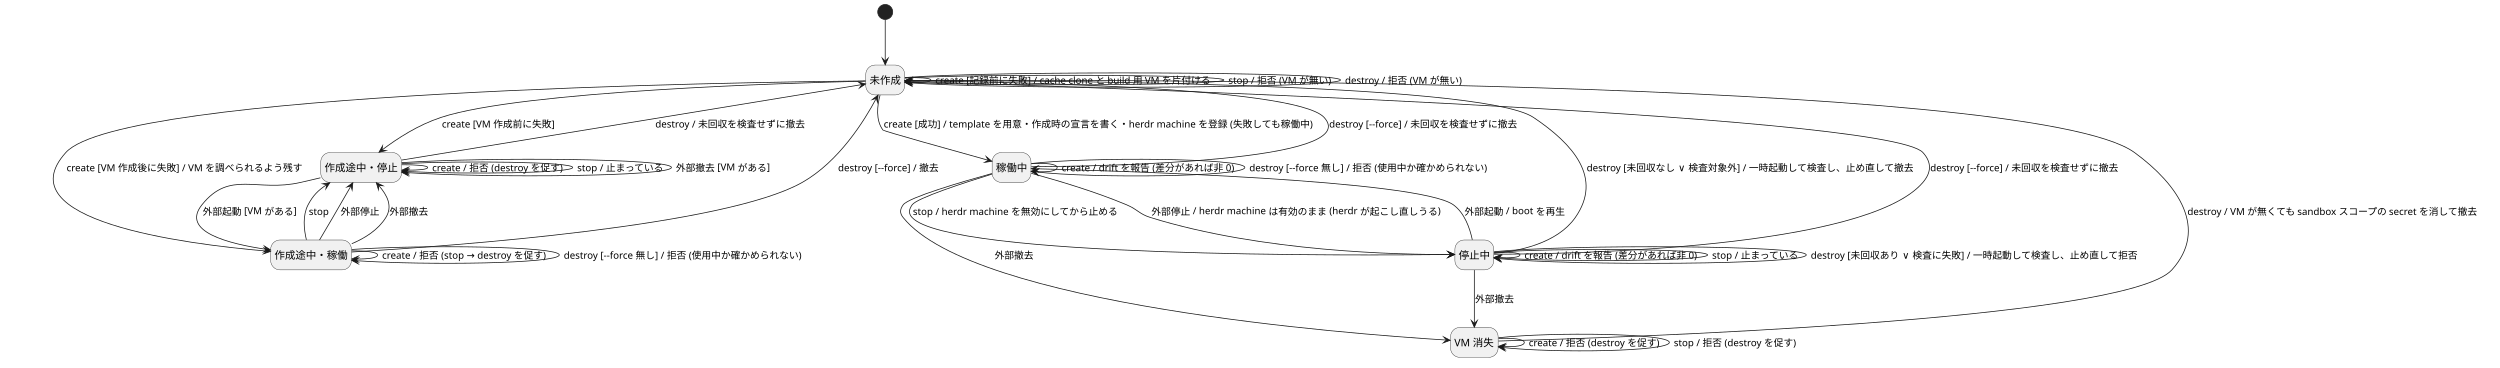
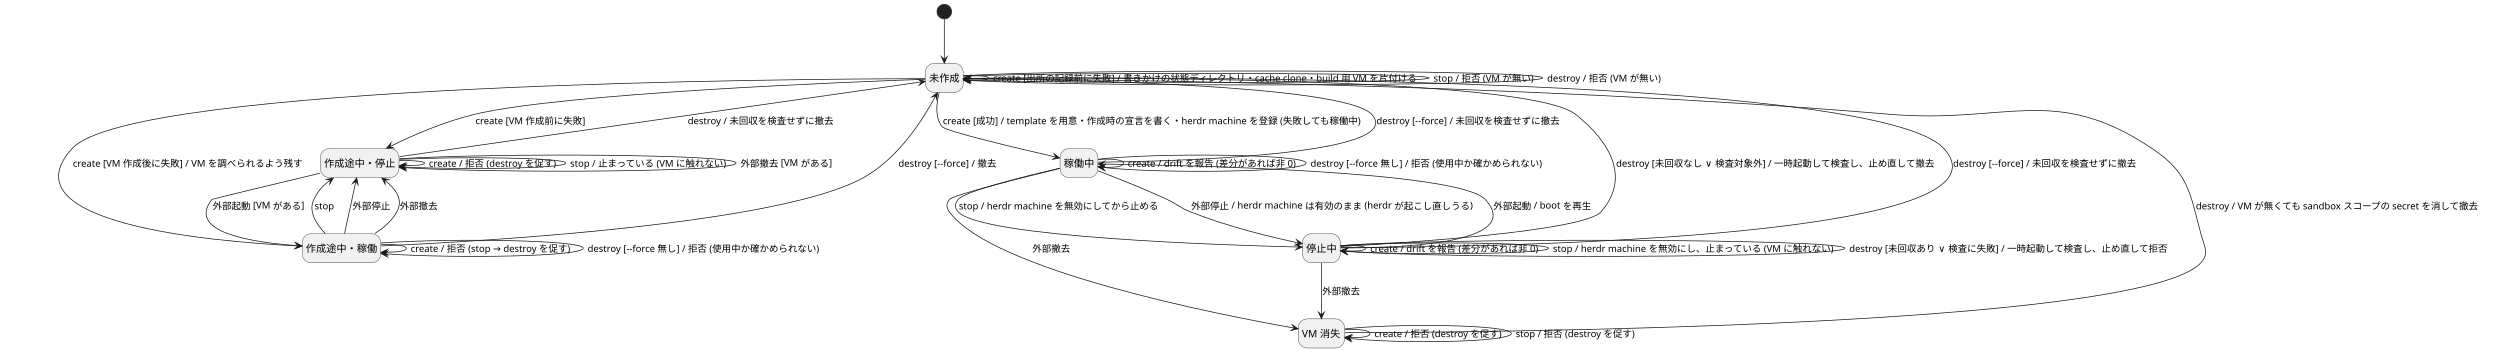
- <svg xmlns="http://www.w3.org/2000/svg" version="1.1" data-diagram-type="STATE" style="width:3344px;height:492px;background:#FFFFFF;" width="3344px" height="492px" viewBox="0 0 3344 492" zoomAndPan="magnify" preserveAspectRatio="none" contentStyleType="text/css">
+ <svg xmlns="http://www.w3.org/2000/svg" version="1.1" data-diagram-type="STATE" style="width:3434px;height:492px;background:#FFFFFF;" width="3434px" height="492px" viewBox="0 0 3434 492" zoomAndPan="magnify" preserveAspectRatio="none" contentStyleType="text/css">
  <defs />
  <g font-family="sans-serif" lengthAdjust="spacing">
-     <rect x="1158.07" y="87" width="52" height="40" fill="#F1F1F1" style="stroke:#181818;stroke-width:0.5;" rx="12.5" ry="12.5" />
-     <text x="1163.07" y="112.291" fill="#000" font-size="14" textLength="42">未作成</text>
-     <rect x="429.07" y="204" width="108" height="40" fill="#F1F1F1" style="stroke:#181818;stroke-width:0.5;" rx="12.5" ry="12.5" />
-     <text x="434.07" y="229.291" fill="#000" font-size="14" textLength="98">作成途中・停止</text>
-     <rect x="362.07" y="321" width="108" height="40" fill="#F1F1F1" style="stroke:#181818;stroke-width:0.5;" rx="12.5" ry="12.5" />
-     <text x="367.07" y="346.291" fill="#000" font-size="14" textLength="98">作成途中・稼働</text>
-     <rect x="1327.07" y="204" width="52" height="40" fill="#F1F1F1" style="stroke:#181818;stroke-width:0.5;" rx="12.5" ry="12.5" />
-     <text x="1332.07" y="229.291" fill="#000" font-size="14" textLength="42">稼働中</text>
-     <rect x="1946.07" y="321" width="52" height="40" fill="#F1F1F1" style="stroke:#181818;stroke-width:0.5;" rx="12.5" ry="12.5" />
-     <text x="1951.07" y="346.291" fill="#000" font-size="14" textLength="42">停止中</text>
-     <rect x="1940.25" y="438" width="63.642" height="40" fill="#F1F1F1" style="stroke:#181818;stroke-width:0.5;" rx="12.5" ry="12.5" />
-     <text x="1945.25" y="463.291" fill="#000" font-size="14" textLength="53.642">VM 消失</text>
+     <rect x="1271.09" y="87" width="52" height="40" fill="#F1F1F1" style="stroke:#181818;stroke-width:0.5;" rx="12.5" ry="12.5" />
+     <text x="1276.09" y="112.291" fill="#000" font-size="14" textLength="42">未作成</text>
+     <rect x="440.09" y="204" width="108" height="40" fill="#F1F1F1" style="stroke:#181818;stroke-width:0.5;" rx="12.5" ry="12.5" />
+     <text x="445.09" y="229.291" fill="#000" font-size="14" textLength="98">作成途中・停止</text>
+     <rect x="415.09" y="321" width="108" height="40" fill="#F1F1F1" style="stroke:#181818;stroke-width:0.5;" rx="12.5" ry="12.5" />
+     <text x="420.09" y="346.291" fill="#000" font-size="14" textLength="98">作成途中・稼働</text>
+     <rect x="1456.09" y="204" width="52" height="40" fill="#F1F1F1" style="stroke:#181818;stroke-width:0.5;" rx="12.5" ry="12.5" />
+     <text x="1461.09" y="229.291" fill="#000" font-size="14" textLength="42">稼働中</text>
+     <rect x="1789.09" y="321" width="52" height="40" fill="#F1F1F1" style="stroke:#181818;stroke-width:0.5;" rx="12.5" ry="12.5" />
+     <text x="1794.09" y="346.291" fill="#000" font-size="14" textLength="42">停止中</text>
+     <rect x="1783.27" y="438" width="63.642" height="40" fill="#F1F1F1" style="stroke:#181818;stroke-width:0.5;" rx="12.5" ry="12.5" />
+     <text x="1788.27" y="463.291" fill="#000" font-size="14" textLength="53.642">VM 消失</text>
    <g class="start_entity" data-qualified-name=".start." id="ent0007" data-source-line="17">
-       <ellipse cx="1184.07" cy="16" rx="10" ry="10" fill="#222" style="stroke:#222;stroke-width:1;" />
+       <ellipse cx="1297.09" cy="16" rx="10" ry="10" fill="#222" style="stroke:#222;stroke-width:1;" />
    </g>
    <g class="link" data-entity-1="ent0007" data-entity-2="ent0001" id="lnk8" data-source-line="17" data-link-type="dependency">
-       <path d="M1184.07,26.19 C1184.07,40.4 1184.07,63.02 1184.07,81.74" style="stroke:#181818;stroke-width:1;" fill="none" id="*start*-to-Absent" />
-       <polygon points="1184.07,86.74,1188.07,77.74,1184.07,81.74,1180.07,77.74,1184.07,86.74" fill="#181818" style="stroke:#181818;stroke-width:1;stroke-linejoin:miter;stroke-miterlimit:10;" />
+       <path d="M1297.09,26.19 C1297.09,40.4 1297.09,63.02 1297.09,81.74" style="stroke:#181818;stroke-width:1;" fill="none" id="*start*-to-Absent" />
+       <polygon points="1297.09,86.74,1301.09,77.74,1297.09,81.74,1293.09,77.74,1297.09,86.74" fill="#181818" style="stroke:#181818;stroke-width:1;stroke-linejoin:miter;stroke-miterlimit:10;" />
    </g>
    <g class="link" data-entity-1="ent0001" data-entity-2="ent0004" id="lnk9" data-source-line="20" data-link-type="dependency">
-       <path d="M1177.14,127.27 C1173.31,141.58 1171.12,160.82 1181.07,174 C1182.2,175.49 1274.062,201.114 1321.962,214.394" style="stroke:#181818;stroke-width:1;" fill="none" id="Absent-to-Running" />
-       <polygon points="1326.78,215.73,1319.176,209.471,1321.962,214.394,1317.038,217.18,1326.78,215.73" fill="#181818" style="stroke:#181818;stroke-width:1;stroke-linejoin:miter;stroke-miterlimit:10;" />
-       <text x="1182.07" y="170.568" fill="#000" font-size="13" textLength="584.733">create [成功] / template を用意・作成時の宣言を書く・herdr machine を登録 (失敗しても稼働中)</text>
+       <path d="M1290.07,127.34 C1286.2,141.68 1283.99,160.93 1294.09,174 C1299.11,180.49 1400.146,204.283 1450.746,215.883" style="stroke:#181818;stroke-width:1;" fill="none" id="Absent-to-Running" />
+       <polygon points="1455.62,217,1447.741,211.09,1450.746,215.883,1445.954,218.888,1455.62,217" fill="#181818" style="stroke:#181818;stroke-width:1;stroke-linejoin:miter;stroke-miterlimit:10;" />
+       <text x="1295.09" y="170.568" fill="#000" font-size="13" textLength="584.733">create [成功] / template を用意・作成時の宣言を書く・herdr machine を登録 (失敗しても稼働中)</text>
    </g>
    <g class="link" data-entity-1="ent0004" data-entity-2="ent0001" id="lnk29" data-source-line="44" data-link-type="dependency">
-       <path d="M1379.47,222.98 C1479.34,222.44 1825.66,216.34 1771.07,157 C1732.64,115.23 1324.43,109.102 1215.35,108.192" style="stroke:#181818;stroke-width:1;" fill="none" id="Running-to-Absent" />
-       <polygon points="1210.35,108.15,1219.316,112.225,1215.35,108.192,1219.383,104.225,1210.35,108.15" fill="#181818" style="stroke:#181818;stroke-width:1;stroke-linejoin:miter;stroke-miterlimit:10;" />
-       <text x="1777.86" y="170.568" fill="#000" font-size="13" textLength="264.653">destroy [--force] / 未回収を検査せずに撤去</text>
+       <path d="M1508.48,222.83 C1605.81,221.76 1936.47,213.93 1884.09,157 C1845.66,115.23 1437.45,109.102 1328.37,108.192" style="stroke:#181818;stroke-width:1;" fill="none" id="Running-to-Absent" />
+       <polygon points="1323.37,108.15,1332.336,112.225,1328.37,108.192,1332.403,104.225,1323.37,108.15" fill="#181818" style="stroke:#181818;stroke-width:1;stroke-linejoin:miter;stroke-miterlimit:10;" />
+       <text x="1890.67" y="170.568" fill="#000" font-size="13" textLength="264.653">destroy [--force] / 未回収を検査せずに撤去</text>
    </g>
    <g class="link" data-entity-1="ent0001" data-entity-2="ent0001" id="lnk10" data-source-line="21" data-link-type="dependency">
-       <path d="M1210.4,104.12 C1227.97,103.31 1245.07,104.27 1245.07,107 C1245.07,109.73 1232.965,110.92 1215.395,110.11" style="stroke:#181818;stroke-width:1;" fill="none" id="Absent-to-Absent" />
-       <polygon points="1210.4,109.88,1219.206,114.29,1215.395,110.11,1219.575,106.299,1210.4,109.88" fill="#181818" style="stroke:#181818;stroke-width:1;stroke-linejoin:miter;stroke-miterlimit:10;" />
-       <text x="1251.07" y="112.068" fill="#000" font-size="13" textLength="380.961">create [記録前に失敗] / cache clone と build 用 VM を片付ける</text>
+       <path d="M1323.43,104.12 C1340.99,103.31 1358.09,104.27 1358.09,107 C1358.09,109.73 1345.985,110.92 1328.425,110.11" style="stroke:#181818;stroke-width:1;" fill="none" id="Absent-to-Absent" />
+       <polygon points="1323.43,109.88,1332.236,114.29,1328.425,110.11,1332.605,106.299,1323.43,109.88" fill="#181818" style="stroke:#181818;stroke-width:1;stroke-linejoin:miter;stroke-miterlimit:10;" />
+       <text x="1364.09" y="112.068" fill="#000" font-size="13" textLength="593.734">create [出所の記録前に失敗] / 書きかけの状態ディレクトリ・cache clone・build 用 VM を片付ける</text>
    </g>
    <g class="link" data-entity-1="ent0001" data-entity-2="ent0001" id="lnk18" data-source-line="31" data-link-type="dependency">
-       <path d="M1210.37,104.37 C1309.69,98.7 1637.07,99.58 1637.07,107 C1637.07,114.42 1314.682,115.585 1215.362,109.915" style="stroke:#181818;stroke-width:1;" fill="none" id="Absent-to-Absent-1" />
-       <polygon points="1210.37,109.63,1219.127,114.136,1215.362,109.915,1219.583,106.149,1210.37,109.63" fill="#181818" style="stroke:#181818;stroke-width:1;stroke-linejoin:miter;stroke-miterlimit:10;" />
-       <text x="1643.07" y="112.068" fill="#000" font-size="13" textLength="144.079">stop / 拒否 (VM が無い)</text>
+       <path d="M1323.35,104.74 C1449.11,98.67 1963.09,99.42 1963.09,107 C1963.09,114.58 1454.104,115.571 1328.344,109.501" style="stroke:#181818;stroke-width:1;" fill="none" id="Absent-to-Absent-1" />
+       <polygon points="1323.35,109.26,1332.147,113.689,1328.344,109.501,1332.532,105.699,1323.35,109.26" fill="#181818" style="stroke:#181818;stroke-width:1;stroke-linejoin:miter;stroke-miterlimit:10;" />
+       <text x="1969.09" y="112.068" fill="#000" font-size="13" textLength="144.079">stop / 拒否 (VM が無い)</text>
    </g>
    <g class="link" data-entity-1="ent0001" data-entity-2="ent0001" id="lnk24" data-source-line="39" data-link-type="dependency">
-       <path d="M1210.38,103.69 C1331.77,94.49 1793.07,95.6 1793.07,107 C1793.07,118.4 1336.756,119.888 1215.366,110.688" style="stroke:#181818;stroke-width:1;" fill="none" id="Absent-to-Absent-2" />
-       <polygon points="1210.38,110.31,1219.052,114.979,1215.366,110.688,1219.657,107.002,1210.38,110.31" fill="#181818" style="stroke:#181818;stroke-width:1;stroke-linejoin:miter;stroke-miterlimit:10;" />
-       <text x="1799.07" y="112.068" fill="#000" font-size="13" textLength="163.433">destroy / 拒否 (VM が無い)</text>
+       <path d="M1323.2,104.06 C1467.4,94.47 2119.09,95.45 2119.09,107 C2119.09,118.55 1472.389,119.862 1328.189,110.272" style="stroke:#181818;stroke-width:1;" fill="none" id="Absent-to-Absent-2" />
+       <polygon points="1323.2,109.94,1331.915,114.528,1328.189,110.272,1332.446,106.546,1323.2,109.94" fill="#181818" style="stroke:#181818;stroke-width:1;stroke-linejoin:miter;stroke-miterlimit:10;" />
+       <text x="2125.09" y="112.068" fill="#000" font-size="13" textLength="163.433">destroy / 拒否 (VM が無い)</text>
    </g>
    <g class="link" data-entity-1="ent0001" data-entity-2="ent0002" id="lnk11" data-source-line="22" data-link-type="dependency">
-       <path d="M1157.87,108.54 C1057.53,110.87 697.96,121.55 590.07,157 C558.97,167.22 531.574,185.112 510.914,200.672" style="stroke:#181818;stroke-width:1;" fill="none" id="Absent-to-IncompleteStopped" />
-       <polygon points="506.92,203.68,516.516,201.461,510.914,200.672,511.703,195.07,506.92,203.68" fill="#181818" style="stroke:#181818;stroke-width:1;stroke-linejoin:miter;stroke-miterlimit:10;" />
-       <text x="591.07" y="170.568" fill="#000" font-size="13" textLength="152.883">create [VM 作成前に失敗]</text>
+       <path d="M1270.63,108.88 C1164.89,112.59 772.62,128.05 652.09,157 C608.88,167.38 566.732,185.934 535.422,201.414" style="stroke:#181818;stroke-width:1;" fill="none" id="Absent-to-IncompleteStopped" />
+       <polygon points="530.94,203.63,540.781,203.227,535.422,201.414,537.235,196.056,530.94,203.63" fill="#181818" style="stroke:#181818;stroke-width:1;stroke-linejoin:miter;stroke-miterlimit:10;" />
+       <text x="653.09" y="170.568" fill="#000" font-size="13" textLength="152.883">create [VM 作成前に失敗]</text>
    </g>
    <g class="link" data-entity-1="ent0002" data-entity-2="ent0001" id="lnk25" data-source-line="40" data-link-type="dependency">
-       <path d="M537.49,214.07 C679.1,190.84 1050.286,129.949 1152.936,113.109" style="stroke:#181818;stroke-width:1;" fill="none" id="IncompleteStopped-to-Absent" />
-       <polygon points="1157.87,112.3,1148.341,109.81,1152.936,113.109,1149.636,117.704,1157.87,112.3" fill="#181818" style="stroke:#181818;stroke-width:1;stroke-linejoin:miter;stroke-miterlimit:10;" />
-       <text x="876.54" y="170.568" fill="#000" font-size="13" textLength="205.055">destroy / 未回収を検査せずに撤去</text>
+       <path d="M548.48,215.21 C705.75,192.69 1152.151,128.759 1265.881,112.469" style="stroke:#181818;stroke-width:1;" fill="none" id="IncompleteStopped-to-Absent" />
+       <polygon points="1270.83,111.76,1261.354,109.076,1265.881,112.469,1262.488,116.996,1270.83,111.76" fill="#181818" style="stroke:#181818;stroke-width:1;stroke-linejoin:miter;stroke-miterlimit:10;" />
+       <text x="944.67" y="170.568" fill="#000" font-size="13" textLength="205.055">destroy / 未回収を検査せずに撤去</text>
    </g>
    <g class="link" data-entity-1="ent0001" data-entity-2="ent0003" id="lnk12" data-source-line="23" data-link-type="dependency">
-       <path d="M1157.65,108.22 C997.6,109.8 162.08,121.97 88.07,204 C6,294.97 244.078,326.235 356.898,335.865" style="stroke:#181818;stroke-width:1;" fill="none" id="Absent-to-IncompleteRunning" />
-       <polygon points="361.88,336.29,353.253,331.539,356.898,335.865,352.572,339.51,361.88,336.29" fill="#181818" style="stroke:#181818;stroke-width:1;stroke-linejoin:miter;stroke-miterlimit:10;" />
-       <text x="89.07" y="229.068" fill="#000" font-size="13" textLength="321.737">create [VM 作成後に失敗] / VM を調べられるよう残す</text>
+       <path d="M1270.72,108.01 C1102.22,108.34 180.66,114.25 99.09,204 C6,306.43 285.946,331.651 409.706,337.831" style="stroke:#181818;stroke-width:1;" fill="none" id="Absent-to-IncompleteRunning" />
+       <polygon points="414.7,338.08,405.911,333.636,409.706,337.831,405.512,341.626,414.7,338.08" fill="#181818" style="stroke:#181818;stroke-width:1;stroke-linejoin:miter;stroke-miterlimit:10;" />
+       <text x="100.09" y="229.068" fill="#000" font-size="13" textLength="321.737">create [VM 作成後に失敗] / VM を調べられるよう残す</text>
    </g>
    <g class="link" data-entity-1="ent0003" data-entity-2="ent0001" id="lnk27" data-source-line="42" data-link-type="dependency">
-       <path d="M470.4,337.1 C608.62,328.94 969.97,302.44 1073.07,244 C1122.12,216.2 1155.891,161.959 1172.151,131.569" style="stroke:#181818;stroke-width:1;" fill="none" id="IncompleteRunning-to-Absent" />
-       <polygon points="1174.51,127.16,1166.737,133.208,1172.151,131.569,1173.791,136.983,1174.51,127.16" fill="#181818" style="stroke:#181818;stroke-width:1;stroke-linejoin:miter;stroke-miterlimit:10;" />
-       <text x="1120.95" y="229.068" fill="#000" font-size="13" textLength="147.653">destroy [--force] / 撤去</text>
+       <path d="M523.5,337.85 C670.49,331.24 1072.15,307.69 1186.09,244 C1235.31,216.49 1269.013,162.135 1285.223,131.645" style="stroke:#181818;stroke-width:1;" fill="none" id="IncompleteRunning-to-Absent" />
+       <polygon points="1287.57,127.23,1279.813,133.299,1285.223,131.645,1286.877,137.054,1287.57,127.23" fill="#181818" style="stroke:#181818;stroke-width:1;stroke-linejoin:miter;stroke-miterlimit:10;" />
+       <text x="1234.07" y="229.068" fill="#000" font-size="13" textLength="147.653">destroy [--force] / 撤去</text>
    </g>
    <g class="link" data-entity-1="ent0002" data-entity-2="ent0002" id="lnk13" data-source-line="24" data-link-type="dependency">
-       <path d="M537.39,220.35 C556.53,220.29 572.07,221.51 572.07,224 C572.07,226.49 561.53,227.726 542.39,227.666" style="stroke:#181818;stroke-width:1;" fill="none" id="IncompleteStopped-to-IncompleteStopped" />
-       <polygon points="537.39,227.65,546.377,231.678,542.39,227.666,546.402,223.678,537.39,227.65" fill="#181818" style="stroke:#181818;stroke-width:1;stroke-linejoin:miter;stroke-miterlimit:10;" />
-       <text x="578.07" y="229.068" fill="#000" font-size="13" textLength="182.241">create / 拒否 (destroy を促す)</text>
+       <path d="M548.41,220.35 C567.55,220.29 583.09,221.51 583.09,224 C583.09,226.49 572.55,227.726 553.41,227.666" style="stroke:#181818;stroke-width:1;" fill="none" id="IncompleteStopped-to-IncompleteStopped" />
+       <polygon points="548.41,227.65,557.397,231.678,553.41,227.666,557.422,223.678,548.41,227.65" fill="#181818" style="stroke:#181818;stroke-width:1;stroke-linejoin:miter;stroke-miterlimit:10;" />
+       <text x="589.09" y="229.068" fill="#000" font-size="13" textLength="182.241">create / 拒否 (destroy を促す)</text>
    </g>
    <g class="link" data-entity-1="ent0002" data-entity-2="ent0002" id="lnk19" data-source-line="32" data-link-type="dependency">
-       <path d="M537.52,218.84 C622.23,214.76 766.07,216.48 766.07,224 C766.07,231.52 627.224,233.481 542.514,229.401" style="stroke:#181818;stroke-width:1;" fill="none" id="IncompleteStopped-to-IncompleteStopped-1" />
-       <polygon points="537.52,229.16,546.317,233.588,542.514,229.401,546.702,225.598,537.52,229.16" fill="#181818" style="stroke:#181818;stroke-width:1;stroke-linejoin:miter;stroke-miterlimit:10;" />
-       <text x="772.07" y="229.068" fill="#000" font-size="13" textLength="120.701">stop / 止まっている</text>
+       <path d="M548.54,218.84 C633.25,214.76 777.09,216.48 777.09,224 C777.09,231.52 638.244,233.481 553.534,229.401" style="stroke:#181818;stroke-width:1;" fill="none" id="IncompleteStopped-to-IncompleteStopped-1" />
+       <polygon points="548.54,229.16,557.337,233.588,553.534,229.401,557.722,225.598,548.54,229.16" fill="#181818" style="stroke:#181818;stroke-width:1;stroke-linejoin:miter;stroke-miterlimit:10;" />
+       <text x="783.09" y="229.068" fill="#000" font-size="13" textLength="222.079">stop / 止まっている (VM に触れない)</text>
    </g>
    <g class="link" data-entity-1="ent0002" data-entity-2="ent0002" id="lnk38" data-source-line="55" data-link-type="dependency">
-       <path d="M537.26,217.56 C653.9,209.84 898.07,211.99 898.07,224 C898.07,236.01 658.889,238.49 542.249,230.77" style="stroke:#181818;stroke-width:1;" fill="none" id="IncompleteStopped-to-IncompleteStopped-2" />
-       <polygon points="537.26,230.44,545.976,235.026,542.249,230.77,546.505,227.043,537.26,230.44" fill="#181818" style="stroke:#181818;stroke-width:1;stroke-linejoin:miter;stroke-miterlimit:10;" />
-       <text x="904.07" y="229.068" fill="#000" font-size="13" textLength="127.378">外部撤去 [VM がある]</text>
+       <path d="M548.54,218.04 C685.34,209.76 1011.09,211.75 1011.09,224 C1011.09,236.25 690.331,238.542 553.531,230.262" style="stroke:#181818;stroke-width:1;" fill="none" id="IncompleteStopped-to-IncompleteStopped-2" />
+       <polygon points="548.54,229.96,557.282,234.496,553.531,230.262,557.765,226.511,548.54,229.96" fill="#181818" style="stroke:#181818;stroke-width:1;stroke-linejoin:miter;stroke-miterlimit:10;" />
+       <text x="1017.09" y="229.068" fill="#000" font-size="13" textLength="127.378">外部撤去 [VM がある]</text>
    </g>
    <g class="link" data-entity-1="ent0003" data-entity-2="ent0003" id="lnk14" data-source-line="25" data-link-type="dependency">
-       <path d="M470.39,335.52 C489.53,335.43 505.07,337.26 505.07,341 C505.07,344.74 494.53,346.594 475.39,346.504" style="stroke:#181818;stroke-width:1;" fill="none" id="IncompleteRunning-to-IncompleteRunning" />
-       <polygon points="470.39,346.48,479.371,350.522,475.39,346.504,479.409,342.522,470.39,346.48" fill="#181818" style="stroke:#181818;stroke-width:1;stroke-linejoin:miter;stroke-miterlimit:10;" />
-       <text x="511.07" y="346.068" fill="#000" font-size="13" textLength="231.125">create / 拒否 (stop → destroy を促す)</text>
+       <path d="M523.41,335.52 C542.55,335.43 558.09,337.26 558.09,341 C558.09,344.74 547.55,346.594 528.41,346.504" style="stroke:#181818;stroke-width:1;" fill="none" id="IncompleteRunning-to-IncompleteRunning" />
+       <polygon points="523.41,346.48,532.391,350.522,528.41,346.504,532.429,342.522,523.41,346.48" fill="#181818" style="stroke:#181818;stroke-width:1;stroke-linejoin:miter;stroke-miterlimit:10;" />
+       <text x="564.09" y="346.068" fill="#000" font-size="13" textLength="231.125">create / 拒否 (stop → destroy を促す)</text>
    </g>
    <g class="link" data-entity-1="ent0003" data-entity-2="ent0003" id="lnk26" data-source-line="41" data-link-type="dependency">
-       <path d="M470.44,333.7 C567.1,327.03 748.07,329.46 748.07,341 C748.07,352.54 572.088,355.314 475.428,348.644" style="stroke:#181818;stroke-width:1;" fill="none" id="IncompleteRunning-to-IncompleteRunning-1" />
-       <polygon points="470.44,348.3,479.143,352.91,475.428,348.644,479.694,344.929,470.44,348.3" fill="#181818" style="stroke:#181818;stroke-width:1;stroke-linejoin:miter;stroke-miterlimit:10;" />
-       <text x="754.07" y="346.068" fill="#000" font-size="13" textLength="333.334">destroy [--force 無し] / 拒否 (使用中か確かめられない)</text>
+       <path d="M523.46,333.7 C620.12,327.03 801.09,329.46 801.09,341 C801.09,352.54 625.108,355.314 528.448,348.644" style="stroke:#181818;stroke-width:1;" fill="none" id="IncompleteRunning-to-IncompleteRunning-1" />
+       <polygon points="523.46,348.3,532.163,352.91,528.448,348.644,532.714,344.929,523.46,348.3" fill="#181818" style="stroke:#181818;stroke-width:1;stroke-linejoin:miter;stroke-miterlimit:10;" />
+       <text x="807.09" y="346.068" fill="#000" font-size="13" textLength="333.334">destroy [--force 無し] / 拒否 (使用中か確かめられない)</text>
    </g>
    <g class="link" data-entity-1="ent0004" data-entity-2="ent0004" id="lnk15" data-source-line="26" data-link-type="dependency">
-       <path d="M1379.4,219 C1396.97,217.59 1414.07,219.26 1414.07,224 C1414.07,228.74 1401.954,230.81 1384.384,229.4" style="stroke:#181818;stroke-width:1;" fill="none" id="Running-to-Running" />
-       <polygon points="1379.4,229,1388.051,233.707,1384.384,229.4,1388.691,225.733,1379.4,229" fill="#181818" style="stroke:#181818;stroke-width:1;stroke-linejoin:miter;stroke-miterlimit:10;" />
-       <text x="1420.07" y="229.068" fill="#000" font-size="13" textLength="239.465">create / drift を報告 (差分があれば非 0)</text>
+       <path d="M1508.43,219 C1525.99,217.59 1543.09,219.26 1543.09,224 C1543.09,228.74 1530.974,230.81 1513.414,229.4" style="stroke:#181818;stroke-width:1;" fill="none" id="Running-to-Running" />
+       <polygon points="1508.43,229,1517.081,233.708,1513.414,229.4,1517.721,225.733,1508.43,229" fill="#181818" style="stroke:#181818;stroke-width:1;stroke-linejoin:miter;stroke-miterlimit:10;" />
+       <text x="1549.09" y="229.068" fill="#000" font-size="13" textLength="239.465">create / drift を報告 (差分があれば非 0)</text>
    </g>
    <g class="link" data-entity-1="ent0004" data-entity-2="ent0004" id="lnk28" data-source-line="43" data-link-type="dependency">
-       <path d="M1379.55,218.73 C1457.81,209.66 1665.07,211.42 1665.07,224 C1665.07,236.58 1462.777,238.916 1384.517,229.846" style="stroke:#181818;stroke-width:1;" fill="none" id="Running-to-Running-1" />
-       <polygon points="1379.55,229.27,1388.03,234.28,1384.517,229.846,1388.951,226.333,1379.55,229.27" fill="#181818" style="stroke:#181818;stroke-width:1;stroke-linejoin:miter;stroke-miterlimit:10;" />
-       <text x="1671.07" y="229.068" fill="#000" font-size="13" textLength="333.334">destroy [--force 無し] / 拒否 (使用中か確かめられない)</text>
+       <path d="M1508.57,218.73 C1586.83,209.66 1794.09,211.42 1794.09,224 C1794.09,236.58 1591.797,238.916 1513.537,229.846" style="stroke:#181818;stroke-width:1;" fill="none" id="Running-to-Running-1" />
+       <polygon points="1508.57,229.27,1517.05,234.28,1513.537,229.846,1517.971,226.333,1508.57,229.27" fill="#181818" style="stroke:#181818;stroke-width:1;stroke-linejoin:miter;stroke-miterlimit:10;" />
+       <text x="1800.09" y="229.068" fill="#000" font-size="13" textLength="333.334">destroy [--force 無し] / 拒否 (使用中か確かめられない)</text>
    </g>
    <g class="link" data-entity-1="ent0005" data-entity-2="ent0005" id="lnk16" data-source-line="27" data-link-type="dependency">
-       <path d="M1998.4,337.67 C2015.97,336.73 2033.07,337.84 2033.07,341 C2033.07,344.16 2020.963,345.537 2003.393,344.597" style="stroke:#181818;stroke-width:1;" fill="none" id="Stopped-to-Stopped" />
-       <polygon points="1998.4,344.33,2007.173,348.805,2003.393,344.597,2007.601,340.817,1998.4,344.33" fill="#181818" style="stroke:#181818;stroke-width:1;stroke-linejoin:miter;stroke-miterlimit:10;" />
-       <text x="2039.07" y="346.068" fill="#000" font-size="13" textLength="239.465">create / drift を報告 (差分があれば非 0)</text>
+       <path d="M1841.43,337.67 C1858.99,336.73 1876.09,337.84 1876.09,341 C1876.09,344.16 1863.983,345.537 1846.423,344.597" style="stroke:#181818;stroke-width:1;" fill="none" id="Stopped-to-Stopped" />
+       <polygon points="1841.43,344.33,1850.203,348.805,1846.423,344.597,1850.631,340.817,1841.43,344.33" fill="#181818" style="stroke:#181818;stroke-width:1;stroke-linejoin:miter;stroke-miterlimit:10;" />
+       <text x="1882.09" y="346.068" fill="#000" font-size="13" textLength="239.465">create / drift を報告 (差分があれば非 0)</text>
    </g>
    <g class="link" data-entity-1="ent0005" data-entity-2="ent0005" id="lnk22" data-source-line="35" data-link-type="dependency">
-       <path d="M1998.55,337.49 C2076.81,331.44 2284.07,332.61 2284.07,341 C2284.07,349.39 2081.795,350.945 2003.535,344.895" style="stroke:#181818;stroke-width:1;" fill="none" id="Stopped-to-Stopped-1" />
-       <polygon points="1998.55,344.51,2007.215,349.192,2003.535,344.895,2007.832,341.216,1998.55,344.51" fill="#181818" style="stroke:#181818;stroke-width:1;stroke-linejoin:miter;stroke-miterlimit:10;" />
-       <text x="2290.07" y="346.068" fill="#000" font-size="13" textLength="120.701">stop / 止まっている</text>
+       <path d="M1841.57,337.49 C1919.83,331.44 2127.09,332.61 2127.09,341 C2127.09,349.39 1924.815,350.945 1846.555,344.895" style="stroke:#181818;stroke-width:1;" fill="none" id="Stopped-to-Stopped-1" />
+       <polygon points="1841.57,344.51,1850.235,349.192,1846.555,344.895,1850.852,341.216,1841.57,344.51" fill="#181818" style="stroke:#181818;stroke-width:1;stroke-linejoin:miter;stroke-miterlimit:10;" />
+       <text x="2133.09" y="346.068" fill="#000" font-size="13" textLength="395.548">stop / herdr machine を無効にし、止まっている (VM に触れない)</text>
    </g>
    <g class="link" data-entity-1="ent0005" data-entity-2="ent0005" id="lnk30" data-source-line="45" data-link-type="dependency">
-       <path d="M1998.54,336.69 C2099.22,326.55 2416.07,327.99 2416.07,341 C2416.07,354.01 2104.195,355.951 2003.515,345.811" style="stroke:#181818;stroke-width:1;" fill="none" id="Stopped-to-Stopped-2" />
-       <polygon points="1998.54,345.31,2007.094,350.192,2003.515,345.811,2007.896,342.232,1998.54,345.31" fill="#181818" style="stroke:#181818;stroke-width:1;stroke-linejoin:miter;stroke-miterlimit:10;" />
-       <text x="2422.07" y="346.068" fill="#000" font-size="13" textLength="441.568">destroy [未回収あり ∨ 検査に失敗] / 一時起動して検査し、止め直して拒否</text>
+       <path d="M1841.21,337.41 C1974.66,326.49 2534.09,327.69 2534.09,341 C2534.09,354.31 1979.643,355.918 1846.193,344.998" style="stroke:#181818;stroke-width:1;" fill="none" id="Stopped-to-Stopped-2" />
+       <polygon points="1841.21,344.59,1849.854,349.311,1846.193,344.998,1850.506,341.337,1841.21,344.59" fill="#181818" style="stroke:#181818;stroke-width:1;stroke-linejoin:miter;stroke-miterlimit:10;" />
+       <text x="2540.09" y="346.068" fill="#000" font-size="13" textLength="441.568">destroy [未回収あり ∨ 検査に失敗] / 一時起動して検査し、止め直して拒否</text>
    </g>
    <g class="link" data-entity-1="ent0006" data-entity-2="ent0006" id="lnk17" data-source-line="28" data-link-type="dependency">
-       <path d="M2004.39,452.78 C2022.35,451.8 2038.89,453.54 2038.89,458 C2038.89,462.46 2027.343,464.472 2009.383,463.492" style="stroke:#181818;stroke-width:1;" fill="none" id="VMGone-to-VMGone" />
-       <polygon points="2004.39,463.22,2013.159,467.704,2009.383,463.492,2013.595,459.716,2004.39,463.22" fill="#181818" style="stroke:#181818;stroke-width:1;stroke-linejoin:miter;stroke-miterlimit:10;" />
-       <text x="2044.89" y="463.068" fill="#000" font-size="13" textLength="182.241">create / 拒否 (destroy を促す)</text>
+       <path d="M1847.41,452.78 C1865.37,451.8 1881.91,453.54 1881.91,458 C1881.91,462.46 1870.363,464.472 1852.403,463.492" style="stroke:#181818;stroke-width:1;" fill="none" id="VMGone-to-VMGone" />
+       <polygon points="1847.41,463.22,1856.179,467.704,1852.403,463.492,1856.615,459.716,1847.41,463.22" fill="#181818" style="stroke:#181818;stroke-width:1;stroke-linejoin:miter;stroke-miterlimit:10;" />
+       <text x="1887.91" y="463.068" fill="#000" font-size="13" textLength="182.241">create / 拒否 (destroy を促す)</text>
    </g>
    <g class="link" data-entity-1="ent0006" data-entity-2="ent0006" id="lnk23" data-source-line="36" data-link-type="dependency">
-       <path d="M2004.28,451.78 C2076.93,443.8 2232.89,445.87 2232.89,458 C2232.89,470.13 2081.9,472.746 2009.25,464.766" style="stroke:#181818;stroke-width:1;" fill="none" id="VMGone-to-VMGone-1" />
-       <polygon points="2004.28,464.22,2012.789,469.179,2009.25,464.766,2013.663,461.227,2004.28,464.22" fill="#181818" style="stroke:#181818;stroke-width:1;stroke-linejoin:miter;stroke-miterlimit:10;" />
-       <text x="2238.89" y="463.068" fill="#000" font-size="13" textLength="171.393">stop / 拒否 (destroy を促す)</text>
+       <path d="M1847.3,451.78 C1919.95,443.8 2075.91,445.87 2075.91,458 C2075.91,470.13 1924.92,472.746 1852.27,464.766" style="stroke:#181818;stroke-width:1;" fill="none" id="VMGone-to-VMGone-1" />
+       <polygon points="1847.3,464.22,1855.809,469.179,1852.27,464.766,1856.683,461.227,1847.3,464.22" fill="#181818" style="stroke:#181818;stroke-width:1;stroke-linejoin:miter;stroke-miterlimit:10;" />
+       <text x="2081.91" y="463.068" fill="#000" font-size="13" textLength="171.393">stop / 拒否 (destroy を促す)</text>
    </g>
    <g class="link" data-entity-1="ent0003" data-entity-2="ent0002" id="lnk20" data-source-line="33" data-link-type="dependency">
-       <path d="M409.82,320.69 C406.53,306.9 404.55,288.33 412.07,274 C418.54,261.67 425.489,254.557 437.059,247.027" style="stroke:#181818;stroke-width:1;" fill="none" id="IncompleteRunning-to-IncompleteStopped" />
-       <polygon points="441.25,244.3,431.525,245.857,437.059,247.027,435.889,252.562,441.25,244.3" fill="#181818" style="stroke:#181818;stroke-width:1;stroke-linejoin:miter;stroke-miterlimit:10;" />
-       <text x="413.07" y="287.568" fill="#000" font-size="13" textLength="27.657">stop</text>
+       <path d="M446.66,320.74 C434.41,307.77 423.19,290.15 431.09,274 C436.94,262.05 443.21,255.102 453.82,247.422" style="stroke:#181818;stroke-width:1;" fill="none" id="IncompleteRunning-to-IncompleteStopped" />
+       <polygon points="457.87,244.49,448.234,246.527,453.82,247.422,452.925,253.007,457.87,244.49" fill="#181818" style="stroke:#181818;stroke-width:1;stroke-linejoin:miter;stroke-miterlimit:10;" />
+       <text x="432.09" y="287.568" fill="#000" font-size="13" textLength="27.657">stop</text>
    </g>
    <g class="link" data-entity-1="ent0002" data-entity-2="ent0003" id="lnk34" data-source-line="51" data-link-type="dependency">
-       <path d="M428.62,237.83 C419.75,239.9 410.66,242.02 402.07,244 C343.45,257.54 307.6,226.98 270.07,274 C241.61,309.65 304.582,325.988 357.082,333.648" style="stroke:#181818;stroke-width:1;" fill="none" id="IncompleteStopped-to-IncompleteRunning" />
-       <polygon points="362.03,334.37,353.702,329.113,357.082,333.648,352.547,337.029,362.03,334.37" fill="#181818" style="stroke:#181818;stroke-width:1;stroke-linejoin:miter;stroke-miterlimit:10;" />
-       <text x="271.07" y="287.568" fill="#000" font-size="13" textLength="127.378">外部起動 [VM がある]</text>
+       <path d="M439.63,237.93 C379.7,252.2 291.68,273.25 291.09,274 C255.67,318.99 345.332,332.957 409.812,337.517" style="stroke:#181818;stroke-width:1;" fill="none" id="IncompleteStopped-to-IncompleteRunning" />
+       <polygon points="414.8,337.87,406.105,333.245,409.812,337.517,405.54,341.225,414.8,337.87" fill="#181818" style="stroke:#181818;stroke-width:1;stroke-linejoin:miter;stroke-miterlimit:10;" />
+       <text x="292.09" y="287.568" fill="#000" font-size="13" textLength="127.378">外部起動 [VM がある]</text>
    </g>
    <g class="link" data-entity-1="ent0003" data-entity-2="ent0002" id="lnk36" data-source-line="53" data-link-type="dependency">
-       <path d="M427.42,320.95 C432.79,311.89 439.29,300.9 445.07,291 C454.2,275.36 461.953,261.888 469.503,248.718" style="stroke:#181818;stroke-width:1;" fill="none" id="IncompleteRunning-to-IncompleteStopped-1" />
-       <polygon points="471.99,244.38,464.044,250.199,469.503,248.718,470.984,254.177,471.99,244.38" fill="#181818" style="stroke:#181818;stroke-width:1;stroke-linejoin:miter;stroke-miterlimit:10;" />
-       <text x="455.52" y="287.568" fill="#000" font-size="13" textLength="52">外部停止</text>
+       <path d="M473.29,320.69 C477.91,299.44 484.227,270.366 488.847,249.136" style="stroke:#181818;stroke-width:1;" fill="none" id="IncompleteRunning-to-IncompleteStopped-1" />
+       <polygon points="489.91,244.25,484.088,252.194,488.847,249.136,491.905,253.895,489.91,244.25" fill="#181818" style="stroke:#181818;stroke-width:1;stroke-linejoin:miter;stroke-miterlimit:10;" />
+       <text x="484.09" y="287.568" fill="#000" font-size="13" textLength="52">外部停止</text>
    </g>
    <g class="link" data-entity-1="ent0003" data-entity-2="ent0002" id="lnk39" data-source-line="56" data-link-type="dependency">
-       <path d="M470.56,325.98 C488.17,318.58 505.79,307.49 516.07,291 C525.49,275.89 518.217,261.515 506.617,248.075" style="stroke:#181818;stroke-width:1;" fill="none" id="IncompleteRunning-to-IncompleteStopped-2" />
-       <polygon points="503.35,244.29,506.202,253.717,506.617,248.075,512.259,248.49,503.35,244.29" fill="#181818" style="stroke:#181818;stroke-width:1;stroke-linejoin:miter;stroke-miterlimit:10;" />
-       <text x="520.7" y="287.568" fill="#000" font-size="13" textLength="52">外部撤去</text>
+       <path d="M514.99,320.56 C526.93,313.14 538.33,303.41 545.09,291 C554.31,274.09 544.082,260.067 528.382,247.487" style="stroke:#181818;stroke-width:1;" fill="none" id="IncompleteRunning-to-IncompleteStopped-2" />
+       <polygon points="524.48,244.36,529.002,253.109,528.382,247.487,534.005,246.866,524.48,244.36" fill="#181818" style="stroke:#181818;stroke-width:1;stroke-linejoin:miter;stroke-miterlimit:10;" />
+       <text x="549.01" y="287.568" fill="#000" font-size="13" textLength="52">外部撤去</text>
    </g>
    <g class="link" data-entity-1="ent0004" data-entity-2="ent0005" id="lnk21" data-source-line="34" data-link-type="dependency">
-       <path d="M1326.85,232.9 C1289.94,244.27 1226.42,264.89 1220.07,274 C1215.75,280.2 1214.9,285.49 1220.07,291 C1270.61,344.94 1812.99,341.888 1940.59,340.418" style="stroke:#181818;stroke-width:1;" fill="none" id="Running-to-Stopped" />
-       <polygon points="1945.59,340.36,1936.545,336.464,1940.59,340.418,1936.637,344.463,1945.59,340.36" fill="#181818" style="stroke:#181818;stroke-width:1;stroke-linejoin:miter;stroke-miterlimit:10;" />
-       <text x="1221.07" y="287.568" fill="#000" font-size="13" textLength="281.169">stop / herdr machine を無効にしてから止める</text>
+       <path d="M1455.68,230.98 C1411.02,241.34 1324.59,262.63 1316.09,274 C1311.57,280.05 1311.02,285.4 1316.09,291 C1348.1,326.31 1685.531,336.949 1783.841,339.319" style="stroke:#181818;stroke-width:1;" fill="none" id="Running-to-Stopped" />
+       <polygon points="1788.84,339.44,1779.939,335.224,1783.841,339.319,1779.746,343.222,1788.84,339.44" fill="#181818" style="stroke:#181818;stroke-width:1;stroke-linejoin:miter;stroke-miterlimit:10;" />
+       <text x="1317.09" y="287.568" fill="#000" font-size="13" textLength="281.169">stop / herdr machine を無効にしてから止める</text>
    </g>
    <g class="link" data-entity-1="ent0005" data-entity-2="ent0004" id="lnk35" data-source-line="52" data-link-type="dependency">
-       <path d="M1969.36,320.74 C1966.12,305.44 1959.1,284.87 1944.07,274 C1897.82,240.55 1493.258,228.403 1384.488,225.723" style="stroke:#181818;stroke-width:1;" fill="none" id="Stopped-to-Running" />
-       <polygon points="1379.49,225.6,1388.389,229.82,1384.488,225.723,1388.586,221.823,1379.49,225.6" fill="#181818" style="stroke:#181818;stroke-width:1;stroke-linejoin:miter;stroke-miterlimit:10;" />
-       <text x="1958.91" y="287.568" fill="#000" font-size="13" textLength="139.172">外部起動 / boot を再生</text>
+       <path d="M1841.38,340.49 C1912.12,341.01 2097.42,336.59 2040.09,274 C2003.8,234.38 1619.32,226.715 1513.49,225.345" style="stroke:#181818;stroke-width:1;" fill="none" id="Stopped-to-Running" />
+       <polygon points="1508.49,225.28,1517.437,229.396,1513.49,225.345,1517.541,221.397,1508.49,225.28" fill="#181818" style="stroke:#181818;stroke-width:1;stroke-linejoin:miter;stroke-miterlimit:10;" />
+       <text x="2051.3" y="287.568" fill="#000" font-size="13" textLength="139.172">外部起動 / boot を再生</text>
    </g>
    <g class="link" data-entity-1="ent0004" data-entity-2="ent0005" id="lnk37" data-source-line="54" data-link-type="dependency">
-       <path d="M1379.47,231.84 C1410.56,240.24 1463.49,255.67 1507.07,274 C1521.91,280.24 1523.69,286.23 1539.07,291 C1687.75,337.08 1872.14,340.765 1940.76,340.425" style="stroke:#181818;stroke-width:1;" fill="none" id="Running-to-Stopped-1" />
-       <polygon points="1945.76,340.4,1936.74,336.445,1940.76,340.425,1936.78,344.445,1945.76,340.4" fill="#181818" style="stroke:#181818;stroke-width:1;stroke-linejoin:miter;stroke-miterlimit:10;" />
-       <text x="1540.07" y="287.568" fill="#000" font-size="13" textLength="395.326">外部停止 / herdr machine は有効のまま (herdr が起こし直しうる)</text>
+       <path d="M1508.39,234.75 C1533.13,244.13 1571.05,259.05 1603.09,274 C1617.69,280.81 1620.12,285.07 1635.09,291 C1688.09,311.99 1748.398,326.249 1783.978,333.749" style="stroke:#181818;stroke-width:1;" fill="none" id="Running-to-Stopped-1" />
+       <polygon points="1788.87,334.78,1780.889,329.01,1783.978,333.749,1779.238,336.838,1788.87,334.78" fill="#181818" style="stroke:#181818;stroke-width:1;stroke-linejoin:miter;stroke-miterlimit:10;" />
+       <text x="1636.09" y="287.568" fill="#000" font-size="13" textLength="395.326">外部停止 / herdr machine は有効のまま (herdr が起こし直しうる)</text>
    </g>
    <g class="link" data-entity-1="ent0005" data-entity-2="ent0001" id="lnk31" data-source-line="46" data-link-type="dependency">
-       <path d="M1998.46,338.95 C2030.28,336.11 2082.53,326.02 2107.07,291 C2144.12,238.14 2104.69,192.93 2051.07,157 C1979.68,109.16 1352.74,107.661 1215.35,107.901" style="stroke:#181818;stroke-width:1;" fill="none" id="Stopped-to-Absent" />
-       <polygon points="1210.35,107.91,1219.357,111.894,1215.35,107.901,1219.343,103.894,1210.35,107.91" fill="#181818" style="stroke:#181818;stroke-width:1;stroke-linejoin:miter;stroke-miterlimit:10;" />
-       <text x="2122.32" y="229.068" fill="#000" font-size="13" textLength="441.568">destroy [未回収なし ∨ 検査対象外] / 一時起動して検査し、止め直して撤去</text>
+       <path d="M1841.37,338.62 C1924.14,334.02 2175.39,317.92 2199.09,291 C2239.77,244.8 2212.4,195.14 2164.09,157 C2096.64,103.75 1466.62,106.435 1328.52,107.675" style="stroke:#181818;stroke-width:1;" fill="none" id="Stopped-to-Absent" />
+       <polygon points="1323.52,107.72,1332.556,111.639,1328.52,107.675,1332.484,103.639,1323.52,107.72" fill="#181818" style="stroke:#181818;stroke-width:1;stroke-linejoin:miter;stroke-miterlimit:10;" />
+       <text x="2219.83" y="229.068" fill="#000" font-size="13" textLength="441.568">destroy [未回収なし ∨ 検査対象外] / 一時起動して検査し、止め直して撤去</text>
    </g>
    <g class="link" data-entity-1="ent0005" data-entity-2="ent0001" id="lnk32" data-source-line="47" data-link-type="dependency">
-       <path d="M1998.41,340.08 C2104.24,339.8 2496.44,332.7 2572.07,244 C2583.61,230.47 2584.02,217.16 2572.07,204 C2524.46,151.54 1403.228,114.754 1215.488,108.954" style="stroke:#181818;stroke-width:1;" fill="none" id="Stopped-to-Absent-1" />
-       <polygon points="1210.49,108.8,1219.362,113.076,1215.488,108.954,1219.609,105.08,1210.49,108.8" fill="#181818" style="stroke:#181818;stroke-width:1;stroke-linejoin:miter;stroke-miterlimit:10;" />
-       <text x="2581.88" y="229.068" fill="#000" font-size="13" textLength="264.653">destroy [--force] / 未回収を検査せずに撤去</text>
+       <path d="M1841.55,340.04 C1997.54,339.86 2786.53,332.63 2670.09,204 C2576.23,100.31 1510.67,105.933 1328.4,107.663" style="stroke:#181818;stroke-width:1;" fill="none" id="Stopped-to-Absent-1" />
+       <polygon points="1323.4,107.71,1332.438,111.624,1328.4,107.663,1332.362,103.625,1323.4,107.71" fill="#181818" style="stroke:#181818;stroke-width:1;stroke-linejoin:miter;stroke-miterlimit:10;" />
+       <text x="2682.69" y="229.068" fill="#000" font-size="13" textLength="264.653">destroy [--force] / 未回収を検査せずに撤去</text>
    </g>
    <g class="link" data-entity-1="ent0006" data-entity-2="ent0001" id="lnk33" data-source-line="48" data-link-type="dependency">
-       <path d="M2004.18,456.19 C2161.23,451.9 2843.33,429.42 2905.07,361 C2954.13,306.63 2914.2,247.2 2855.07,204 C2716.64,102.86 1418.34,106.58 1215.54,107.78" style="stroke:#181818;stroke-width:1;" fill="none" id="VMGone-to-Absent" />
-       <polygon points="1210.54,107.81,1219.564,111.757,1215.54,107.78,1219.516,103.757,1210.54,107.81" fill="#181818" style="stroke:#181818;stroke-width:1;stroke-linejoin:miter;stroke-miterlimit:10;" />
-       <text x="2925.84" y="287.568" fill="#000" font-size="13" textLength="402.467">destroy / VM が無くても sandbox スコープの secret を消して撤去</text>
+       <path d="M1847.4,456.98 C2031.33,456.54 2941.01,449.86 3023.09,361 C3035.15,347.94 3027.66,338.18 3023.09,321 C3007.68,263.09 3005.87,237.35 2956.09,204 C2822.04,114.19 2756.88,170.5 2596.09,157 C2085.03,114.09 1462.69,108.775 1328.22,108.115" style="stroke:#181818;stroke-width:1;" fill="none" id="VMGone-to-Absent" />
+       <polygon points="1323.22,108.09,1332.2,112.134,1328.22,108.115,1332.24,104.134,1323.22,108.09" fill="#181818" style="stroke:#181818;stroke-width:1;stroke-linejoin:miter;stroke-miterlimit:10;" />
+       <text x="3016.27" y="287.568" fill="#000" font-size="13" textLength="402.467">destroy / VM が無くても sandbox スコープの secret を消して撤去</text>
    </g>
    <g class="link" data-entity-1="ent0004" data-entity-2="ent0006" id="lnk40" data-source-line="57" data-link-type="dependency">
-       <path d="M1326.8,232.09 C1286.99,243.1 1215.2,264.07 1208.07,274 C1203.66,280.14 1203.33,285.12 1208.07,291 C1302.52,408.17 1801.6,446.601 1934.79,454.861" style="stroke:#181818;stroke-width:1;" fill="none" id="Running-to-VMGone" />
-       <polygon points="1939.78,455.17,1931.045,450.621,1934.79,454.861,1930.55,458.605,1939.78,455.17" fill="#181818" style="stroke:#181818;stroke-width:1;stroke-linejoin:miter;stroke-miterlimit:10;" />
-       <text x="1330.39" y="346.068" fill="#000" font-size="13" textLength="52">外部撤去</text>
+       <path d="M1455.91,231.32 C1407.57,243.12 1308.78,267.85 1304.09,274 C1299.51,280.01 1299.65,284.89 1304.09,291 C1362.76,371.74 1675.496,432.622 1778.156,450.712" style="stroke:#181818;stroke-width:1;" fill="none" id="Running-to-VMGone" />
+       <polygon points="1783.08,451.58,1774.911,446.079,1778.156,450.712,1773.522,453.957,1783.08,451.58" fill="#181818" style="stroke:#181818;stroke-width:1;stroke-linejoin:miter;stroke-miterlimit:10;" />
+       <text x="1417.97" y="346.068" fill="#000" font-size="13" textLength="52">外部撤去</text>
    </g>
    <g class="link" data-entity-1="ent0005" data-entity-2="ent0006" id="lnk41" data-source-line="58" data-link-type="dependency">
-       <path d="M1972.07,361.25 C1972.07,382.48 1972.07,411.44 1972.07,432.69" style="stroke:#181818;stroke-width:1;" fill="none" id="Stopped-to-VMGone" />
-       <polygon points="1972.07,437.69,1976.07,428.69,1972.07,432.69,1968.07,428.69,1972.07,437.69" fill="#181818" style="stroke:#181818;stroke-width:1;stroke-linejoin:miter;stroke-miterlimit:10;" />
-       <text x="1973.07" y="404.568" fill="#000" font-size="13" textLength="52">外部撤去</text>
+       <path d="M1815.09,361.25 C1815.09,382.48 1815.09,411.44 1815.09,432.69" style="stroke:#181818;stroke-width:1;" fill="none" id="Stopped-to-VMGone" />
+       <polygon points="1815.09,437.69,1819.09,428.69,1815.09,432.69,1811.09,428.69,1815.09,437.69" fill="#181818" style="stroke:#181818;stroke-width:1;stroke-linejoin:miter;stroke-miterlimit:10;" />
+       <text x="1816.09" y="404.568" fill="#000" font-size="13" textLength="52">外部撤去</text>
    </g>
  </g>
</svg>
